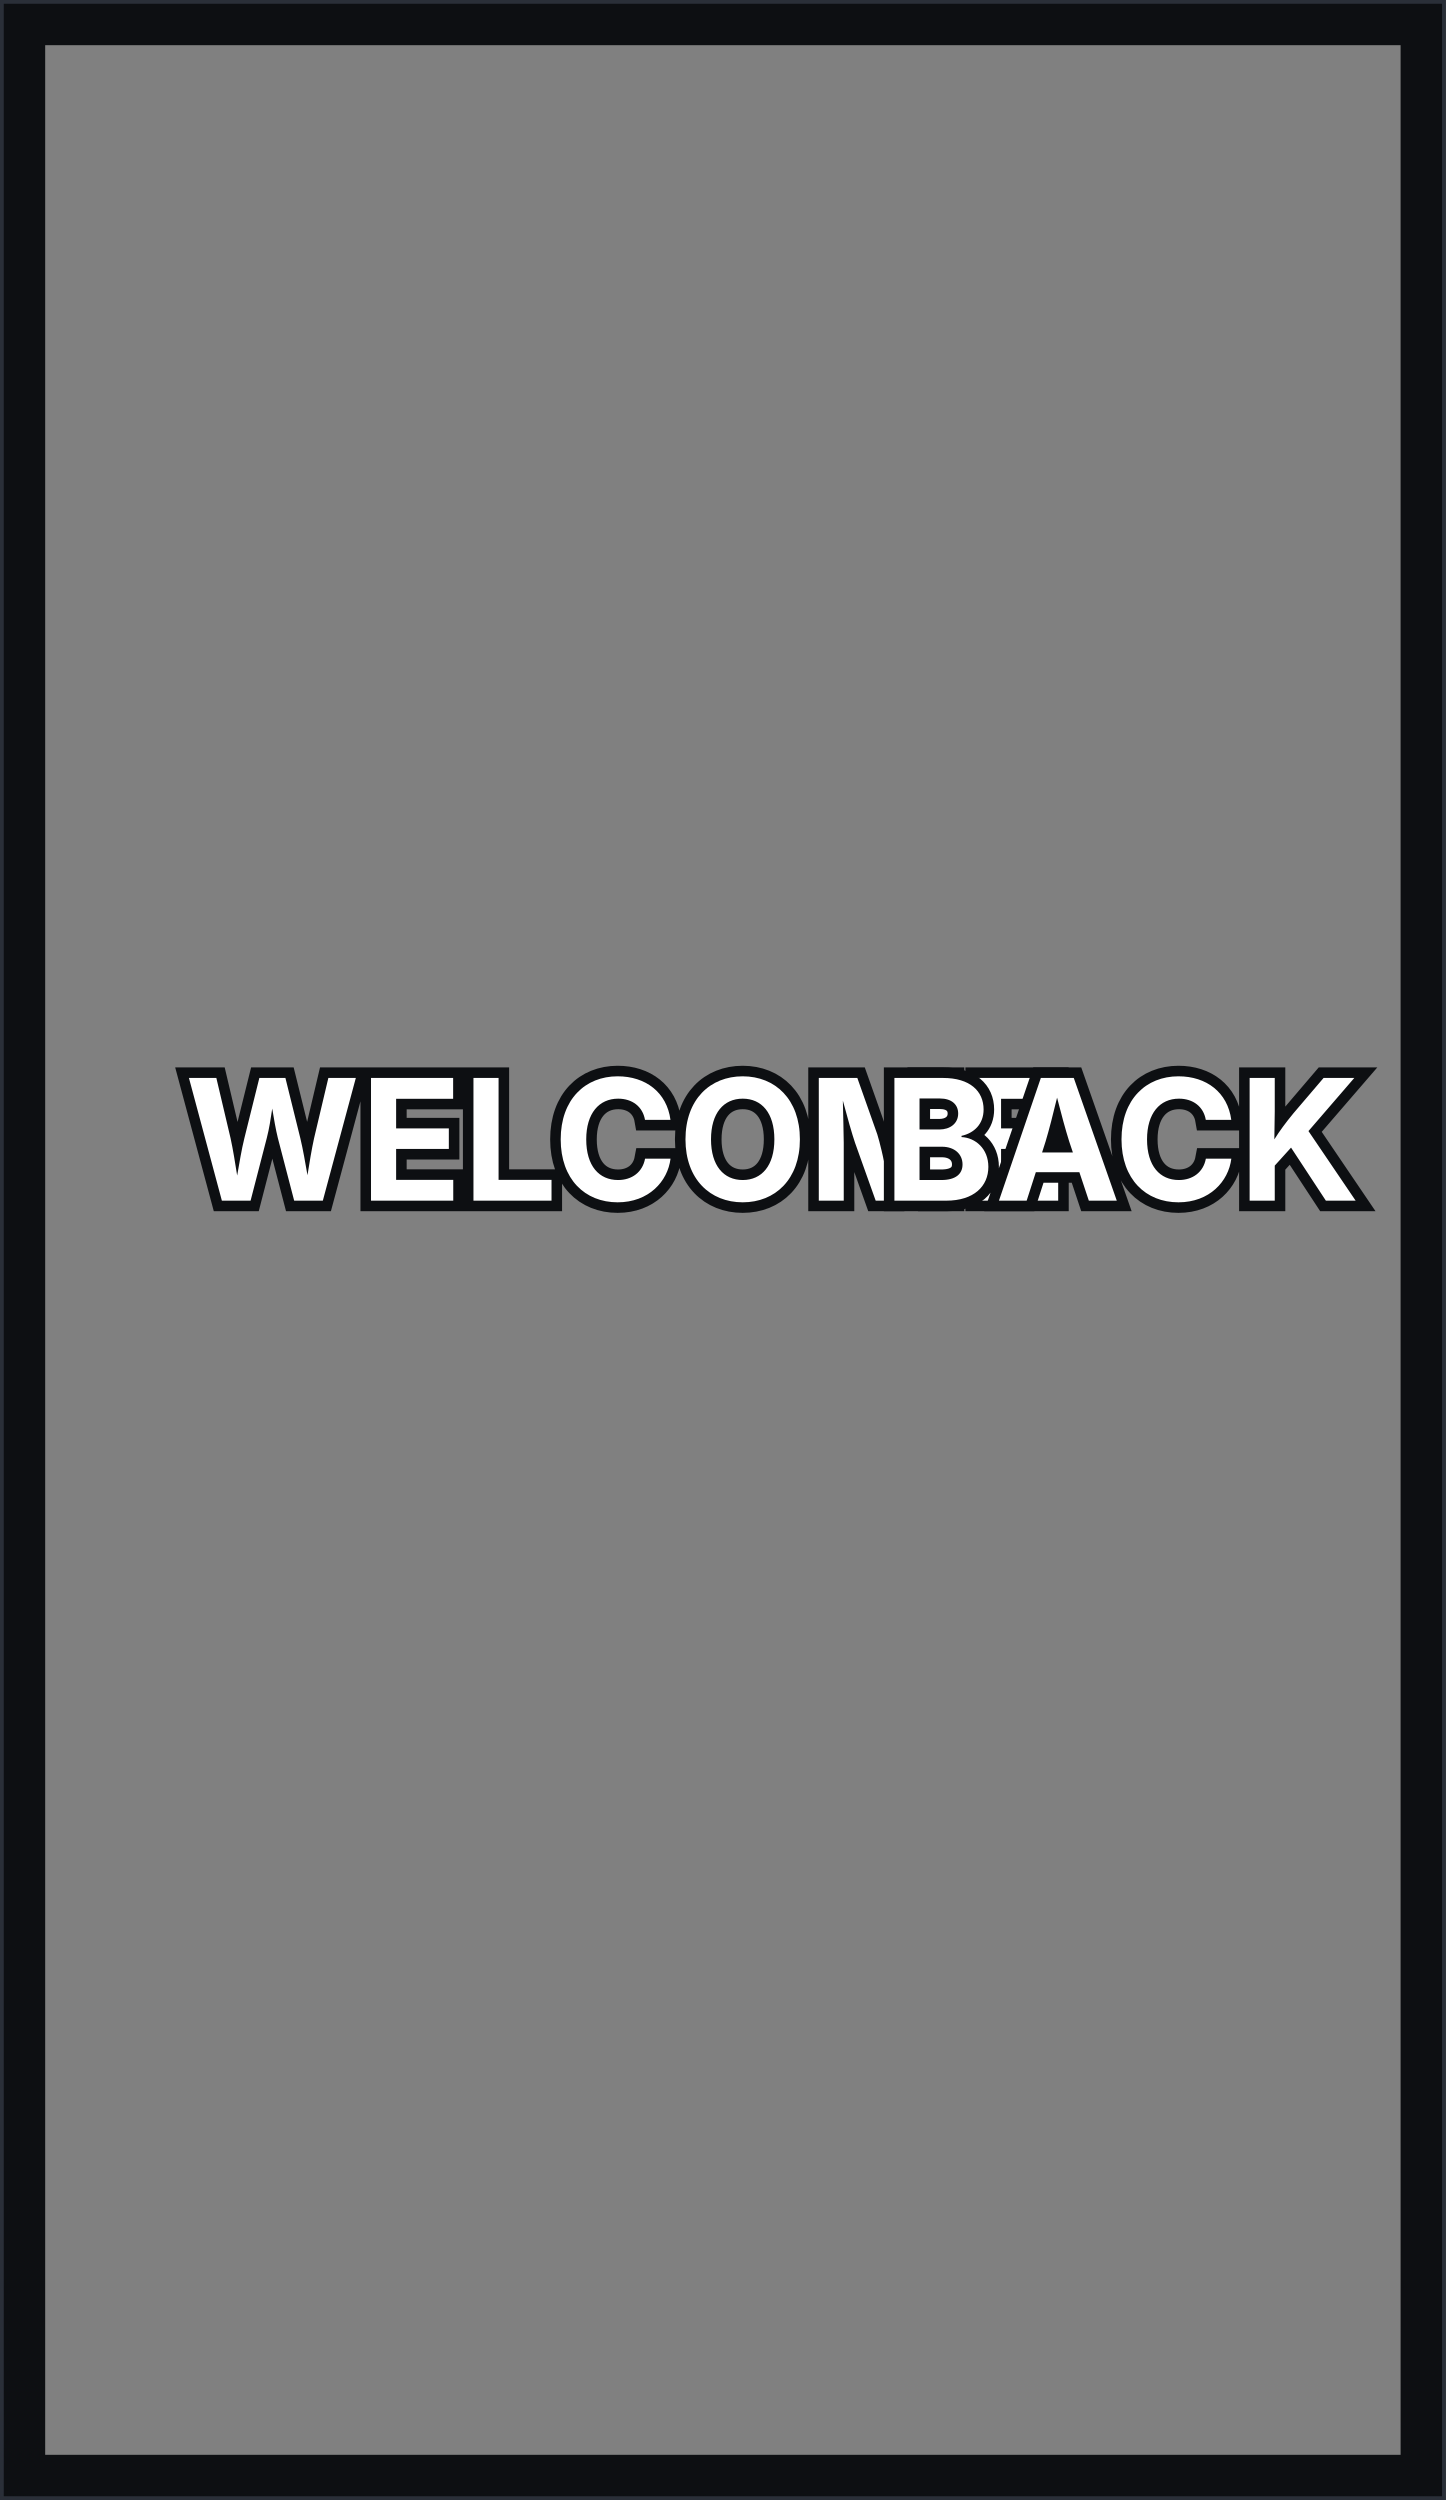
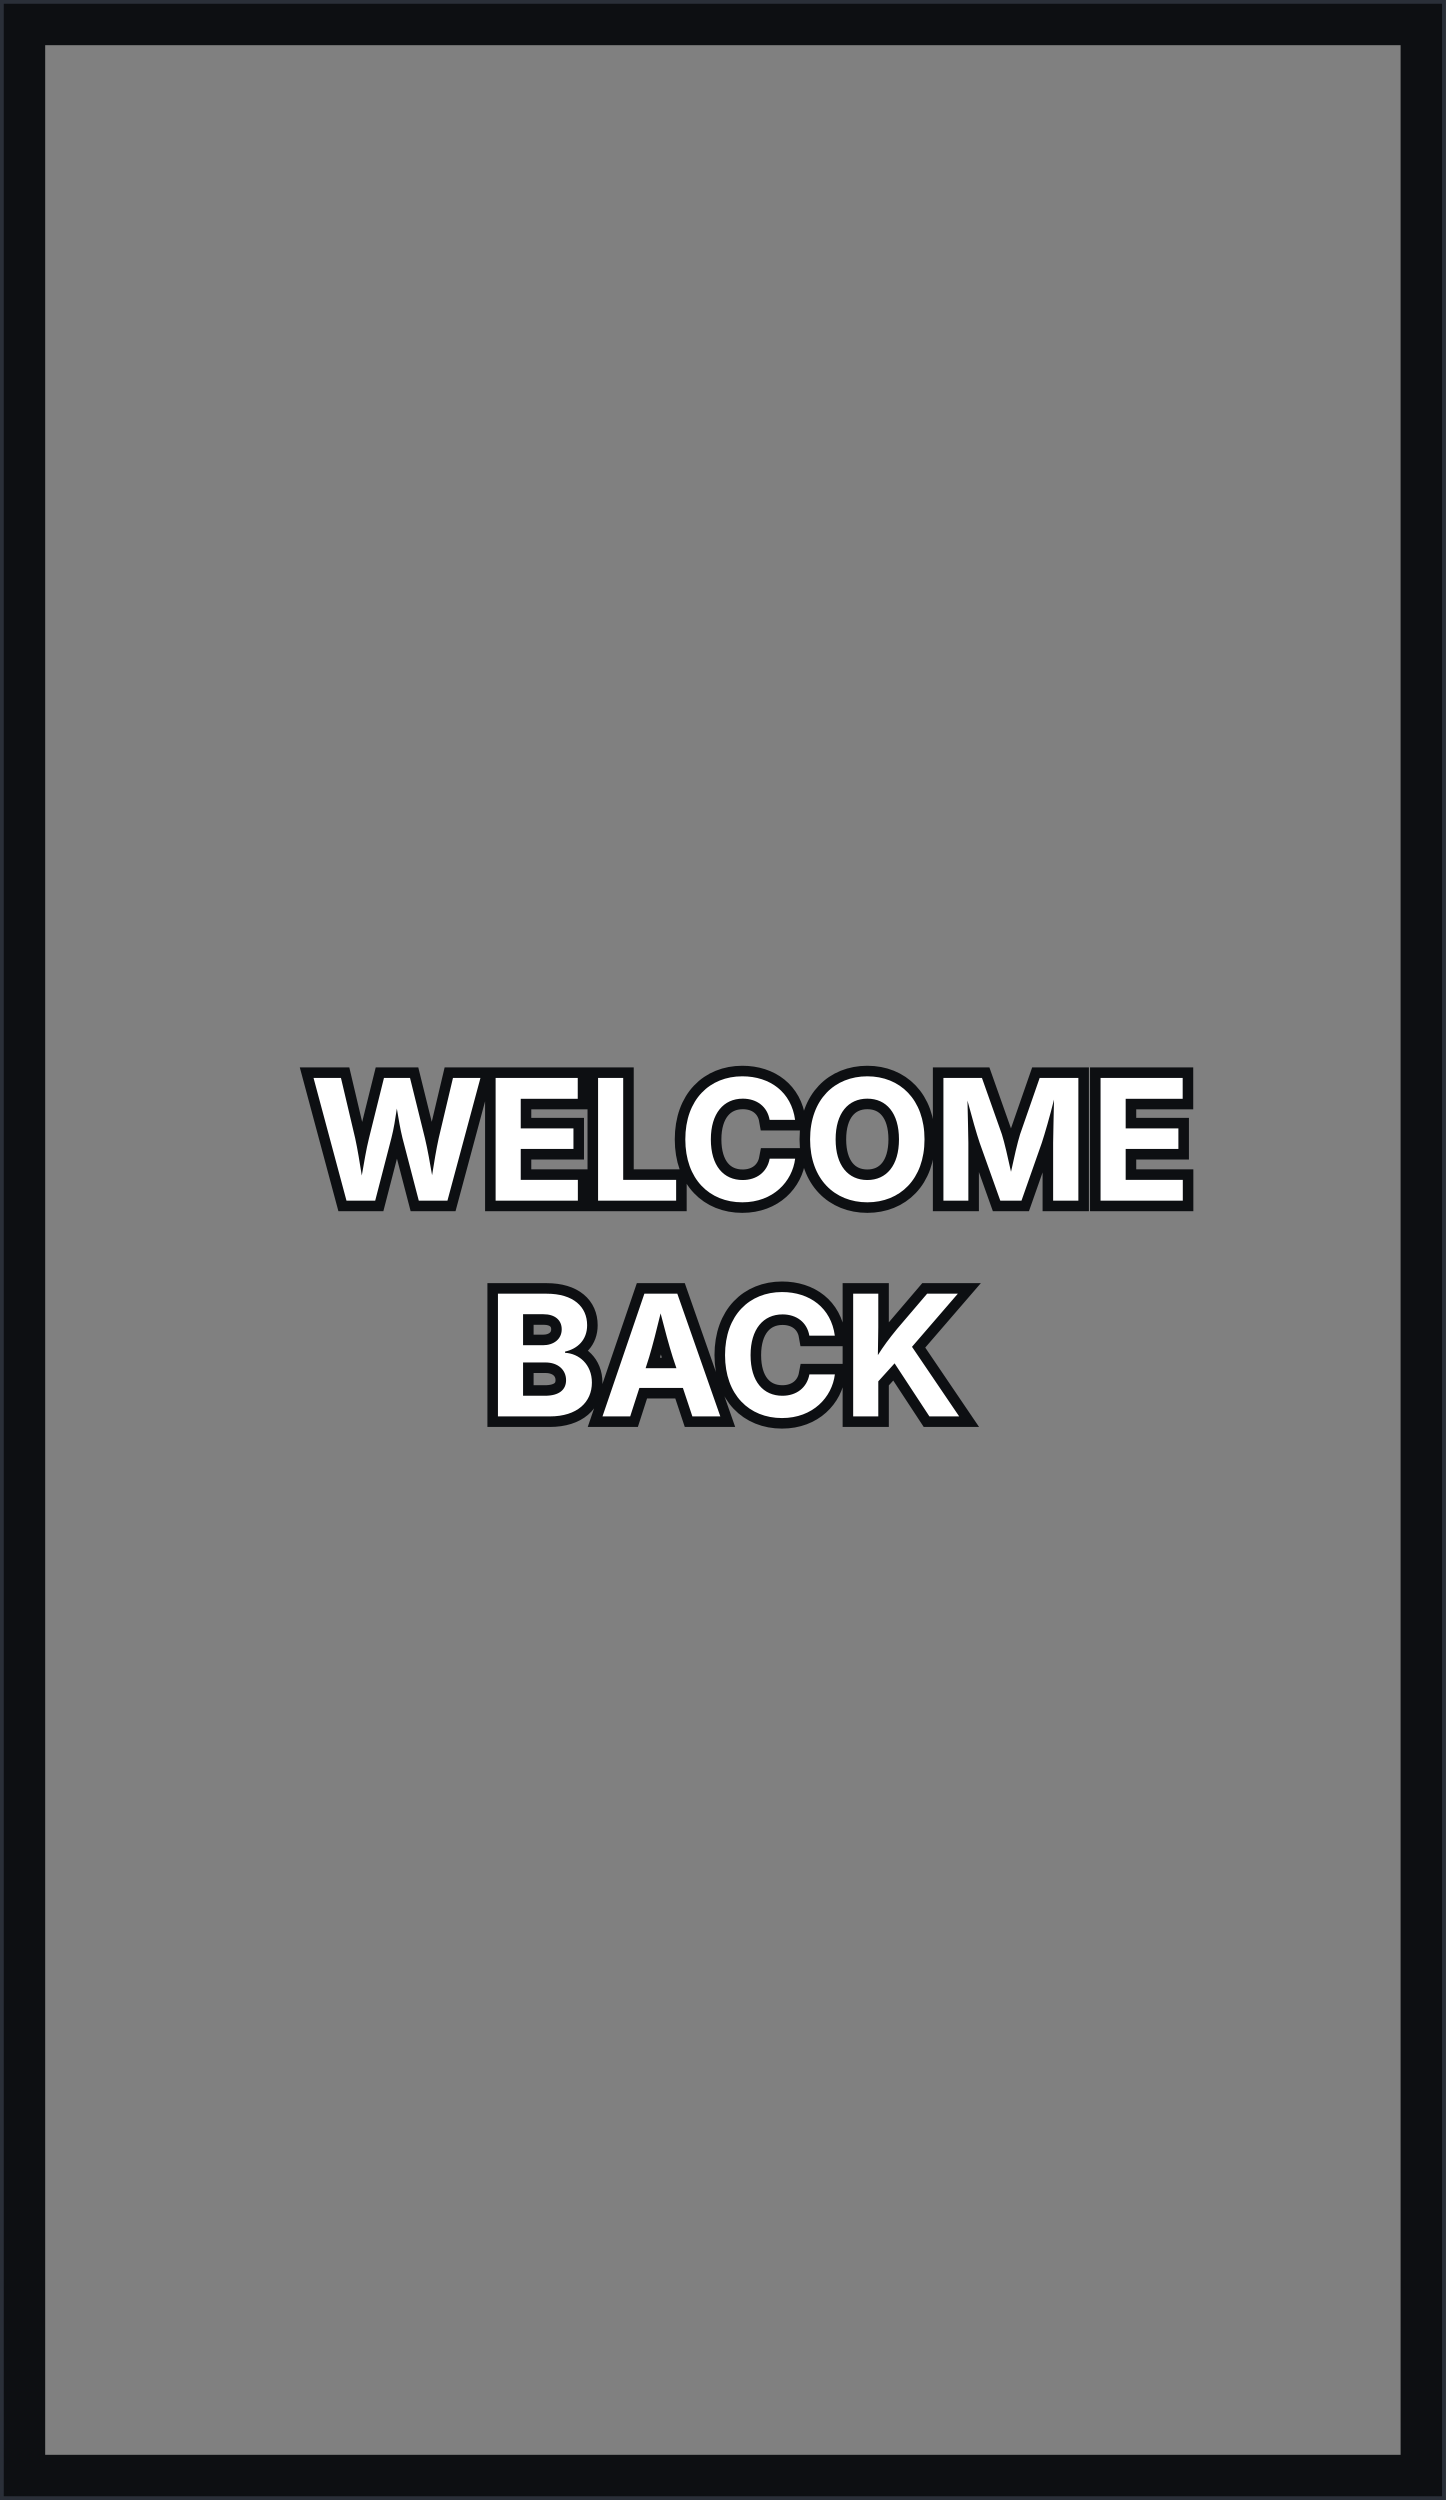
<svg xmlns="http://www.w3.org/2000/svg" width="384" height="664" viewBox="0 0 384 664" role="img" aria-label="karaoke 9x16 short on mid-grey frame">
  <rect width="384" height="664" fill="#0d0f12" />
  <g transform="translate(12,12)">
-     <rect width="360" height="640" fill="#808080" />
-     <text x="37.1" y="306.9" font-family="Inter, system-ui, sans-serif" font-size="44.8" font-weight="700" fill="#ffffff" stroke="#0d0f12" stroke-width="5.60" paint-order="stroke">WELCOME</text>
-     <text x="222.6" y="306.9" font-family="Inter, system-ui, sans-serif" font-size="44.8" font-weight="700" fill="#ffffff" stroke="#0d0f12" stroke-width="5.60" paint-order="stroke">BACK</text>
+     <rect width="360" height="640" fill="#808080" data-role="video-frame" />
+     <text x="70.2" y="306.9" font-family="Inter, system-ui, sans-serif" font-size="44.8" font-weight="700" fill="#ffffff" data-role="caption-text" stroke="#0d0f12" stroke-width="5.60" paint-order="stroke">WELCOME</text>
+     <text x="117.3" y="364.2" font-family="Inter, system-ui, sans-serif" font-size="44.8" font-weight="700" fill="#ffffff" data-role="caption-text" stroke="#0d0f12" stroke-width="5.60" paint-order="stroke">BACK</text>
  </g>
  <rect x="0.5" y="0.5" width="383" height="663" fill="none" stroke="#2a2f38" />
</svg>
